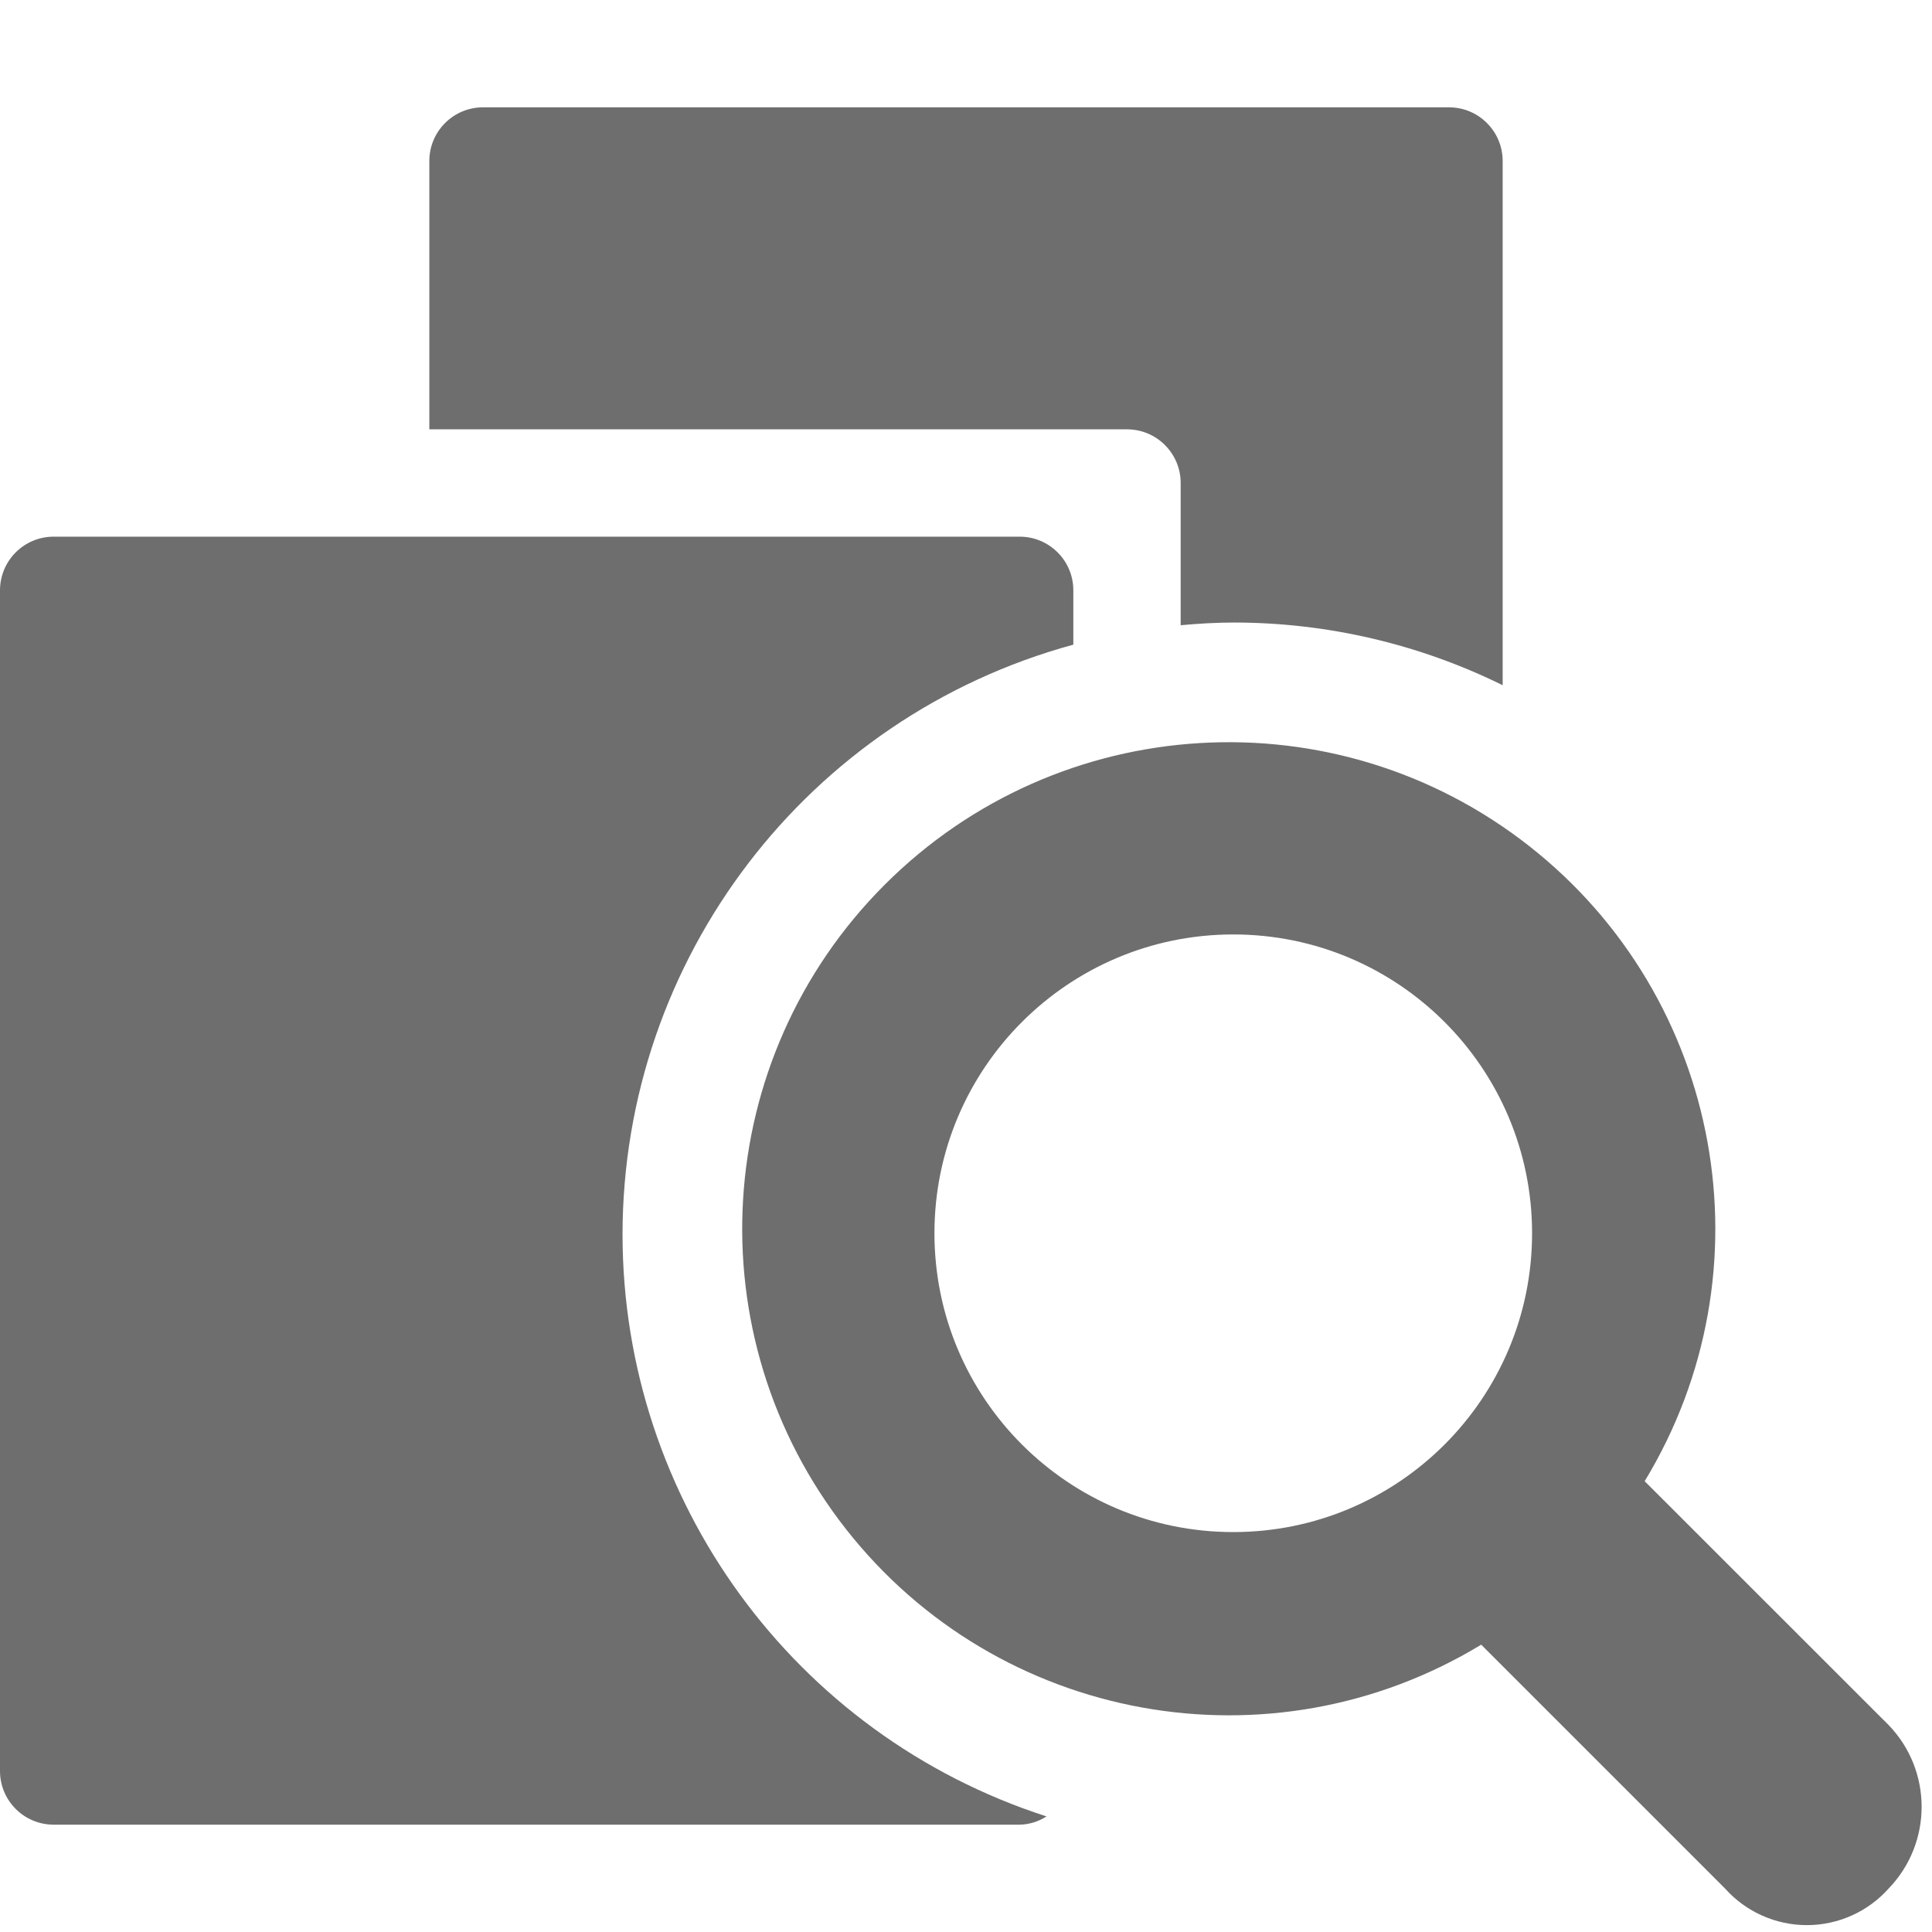
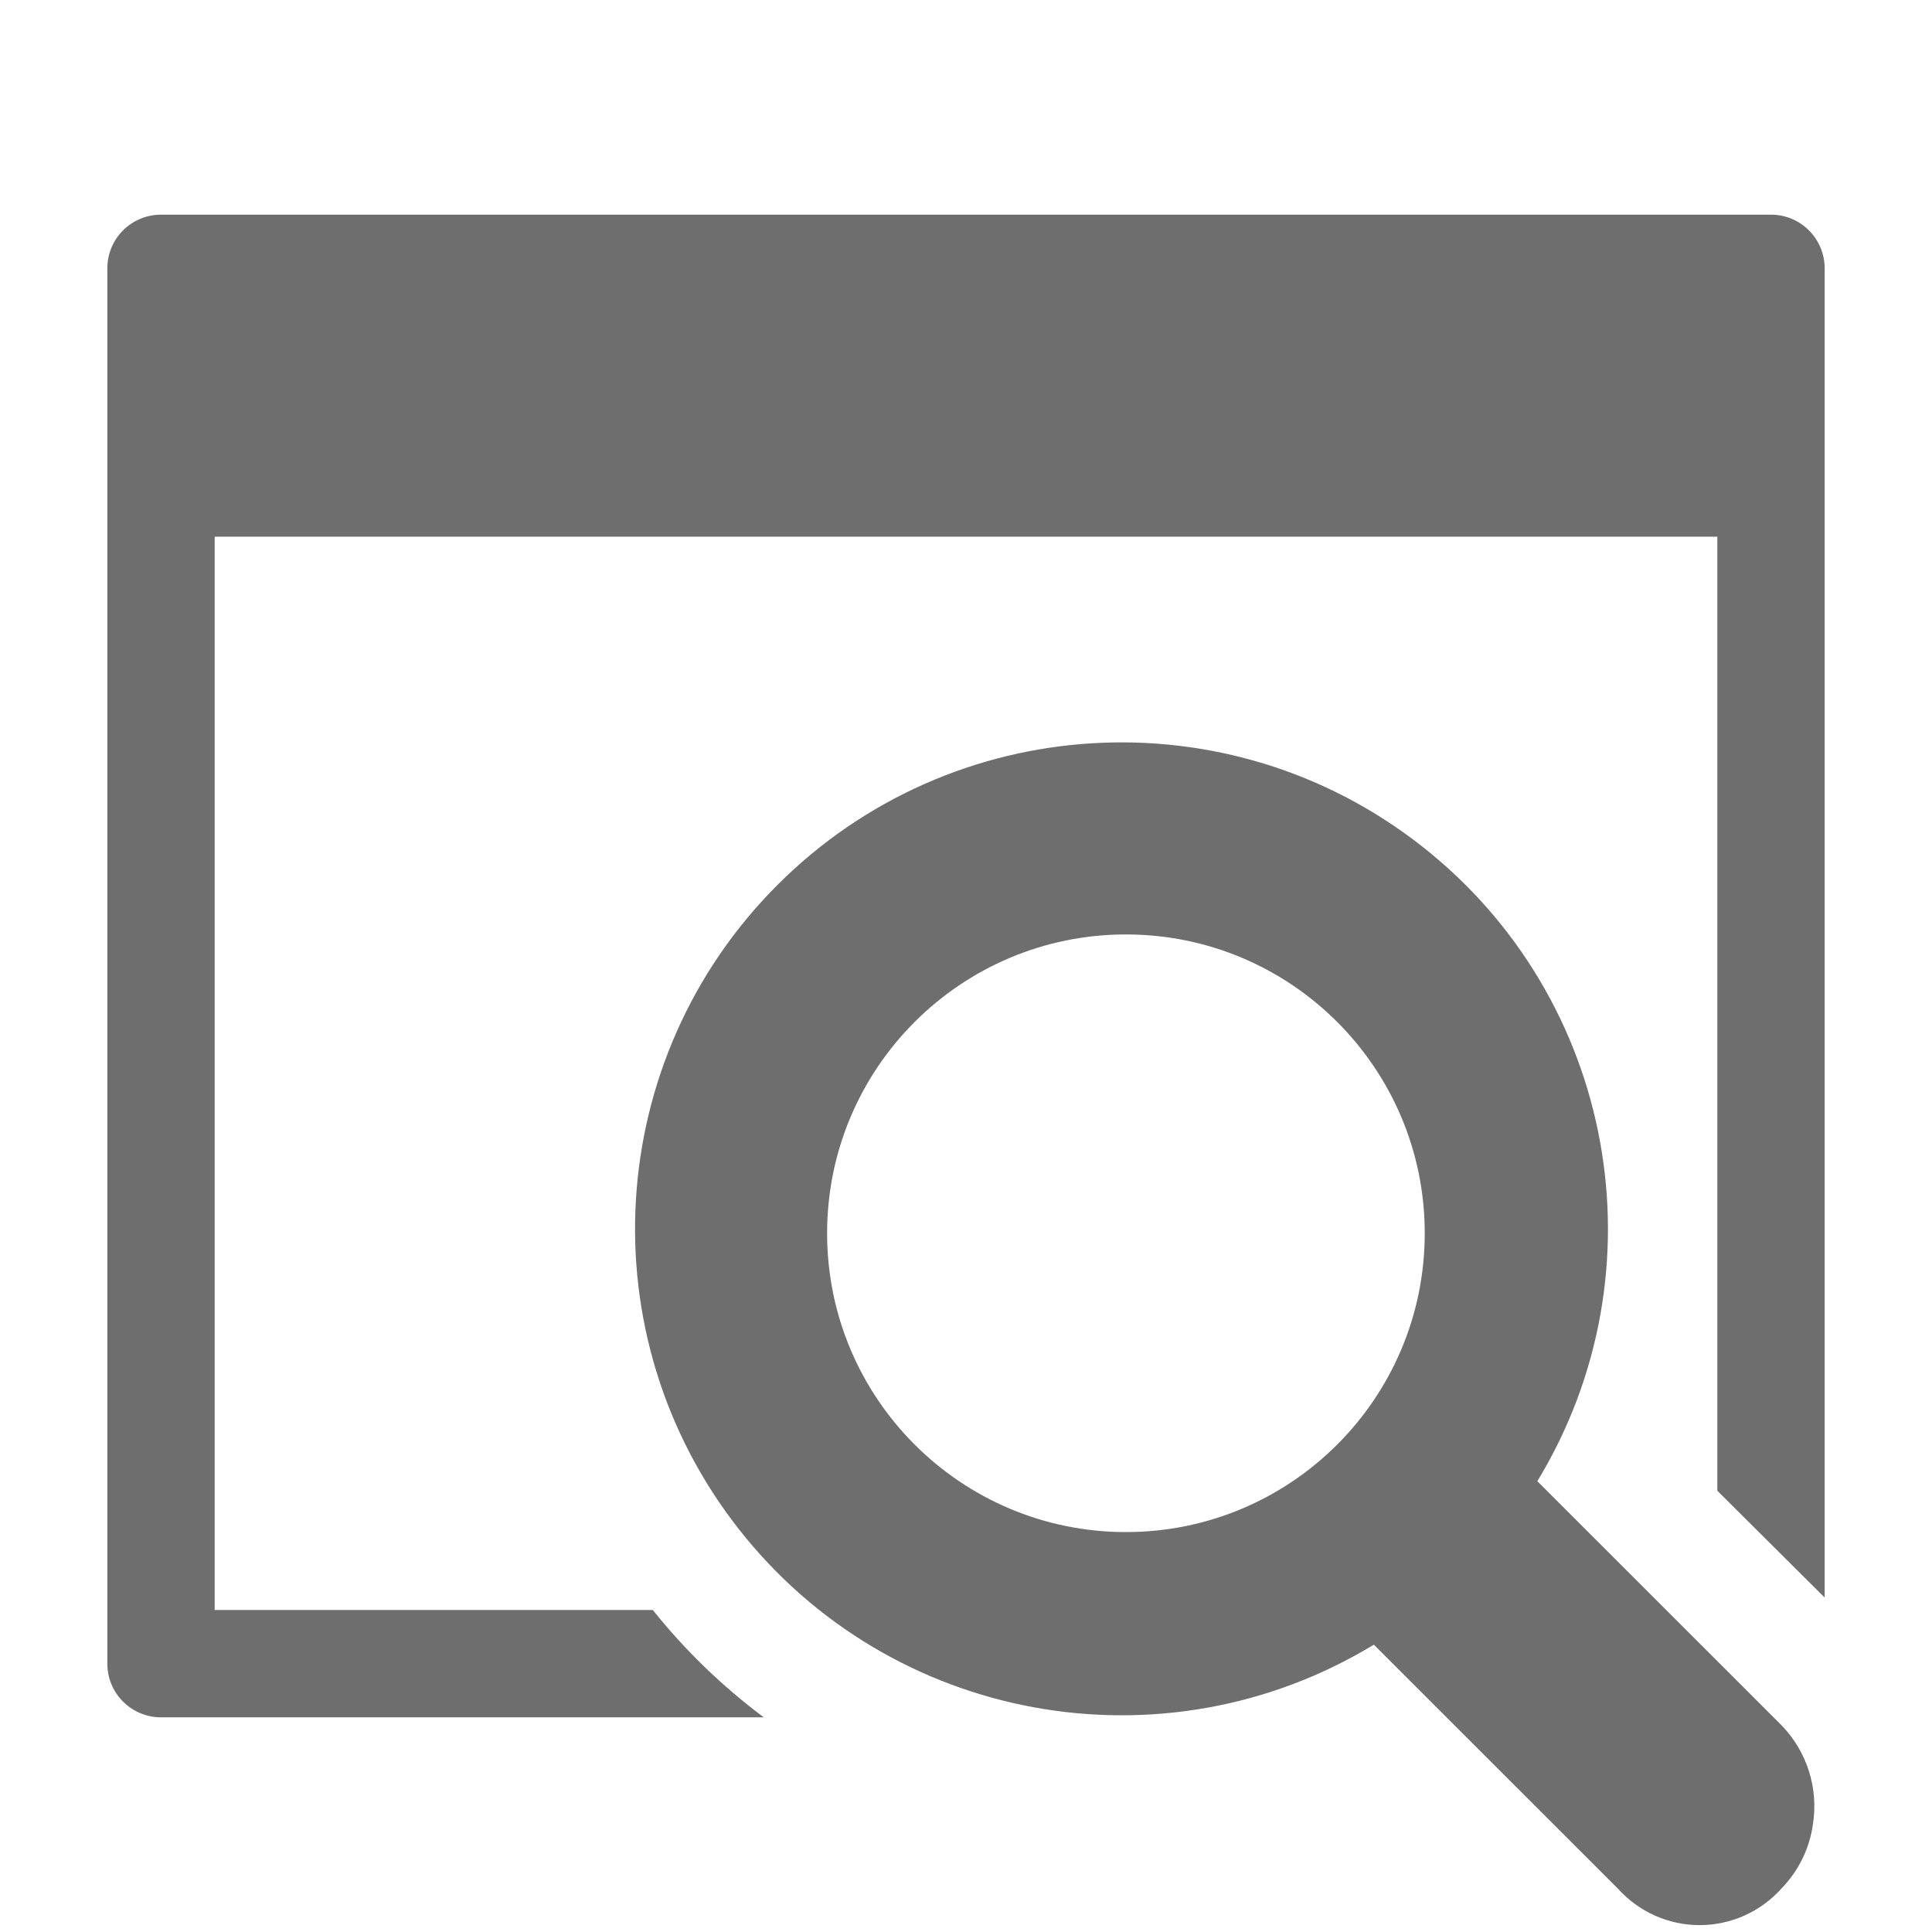
<svg xmlns="http://www.w3.org/2000/svg" height="18" viewBox="0 0 18 18" width="18">
  <defs>
    <style>
      .a {
        fill: #6E6E6E;
      }
    </style>
  </defs>
  <rect id="Canvas" fill="#ff13dc" opacity="0" width="18" height="18" />
-   <path class="a" d="M17.596,16.072,15.323,13.8A4.533,4.533,0,1,0,13.8,15.323l2.272,2.272a1.022,1.022,0,0,0,1.524,0A1.097,1.097,0,0,0,17.596,16.072ZM8.706,11.49a2.784,2.784,0,1,1,2.784,2.784H11.49A2.784,2.784,0,0,1,8.706,11.49Z" />
-   <path class="a" d="M5.8,11.5A5.7,5.7,0,0,1,10,6.006V5.5A.5.5,0,0,0,9.5,5H.5a.5.5,0,0,0-.5.5v11a.5.5,0,0,0,.5.5h9a.474.474,0,0,0,.25-.077A5.7,5.7,0,0,1,5.8,11.5Z" />
-   <path class="a" d="M11,4.5V5.825c.165-.015.331-.025.5-.025a5.667,5.667,0,0,1,2.5.584V1.5a.5.5,0,0,0-.5-.5h-9a.5.5,0,0,0-.5.5V4h6.5A.5.5,0,0,1,11,4.5Z" />
+   <path class="a" d="M16.596,16.072,14.323,13.8A4.532,4.532,0,1,0,12.8,15.323l2.273,2.272a1.022,1.022,0,0,0,1.524,0A1.067,1.067,0,0,0,16.89,17,1.082,1.082,0,0,0,16.596,16.072ZM7.706,11.49a2.784,2.784,0,1,1,2.784,2.784A2.784,2.784,0,0,1,7.706,11.49Z" />
+   <path class="a" d="M16.5,2H1.5a.5.5,0,0,0-.5.5v13a.5.5,0,0,0,.5.5H7.116a5.661,5.661,0,0,1-1.034-1H2V5H16v8.889l1,.995V2.5A.5.5,0,0,0,16.5,2Z" />
</svg>
